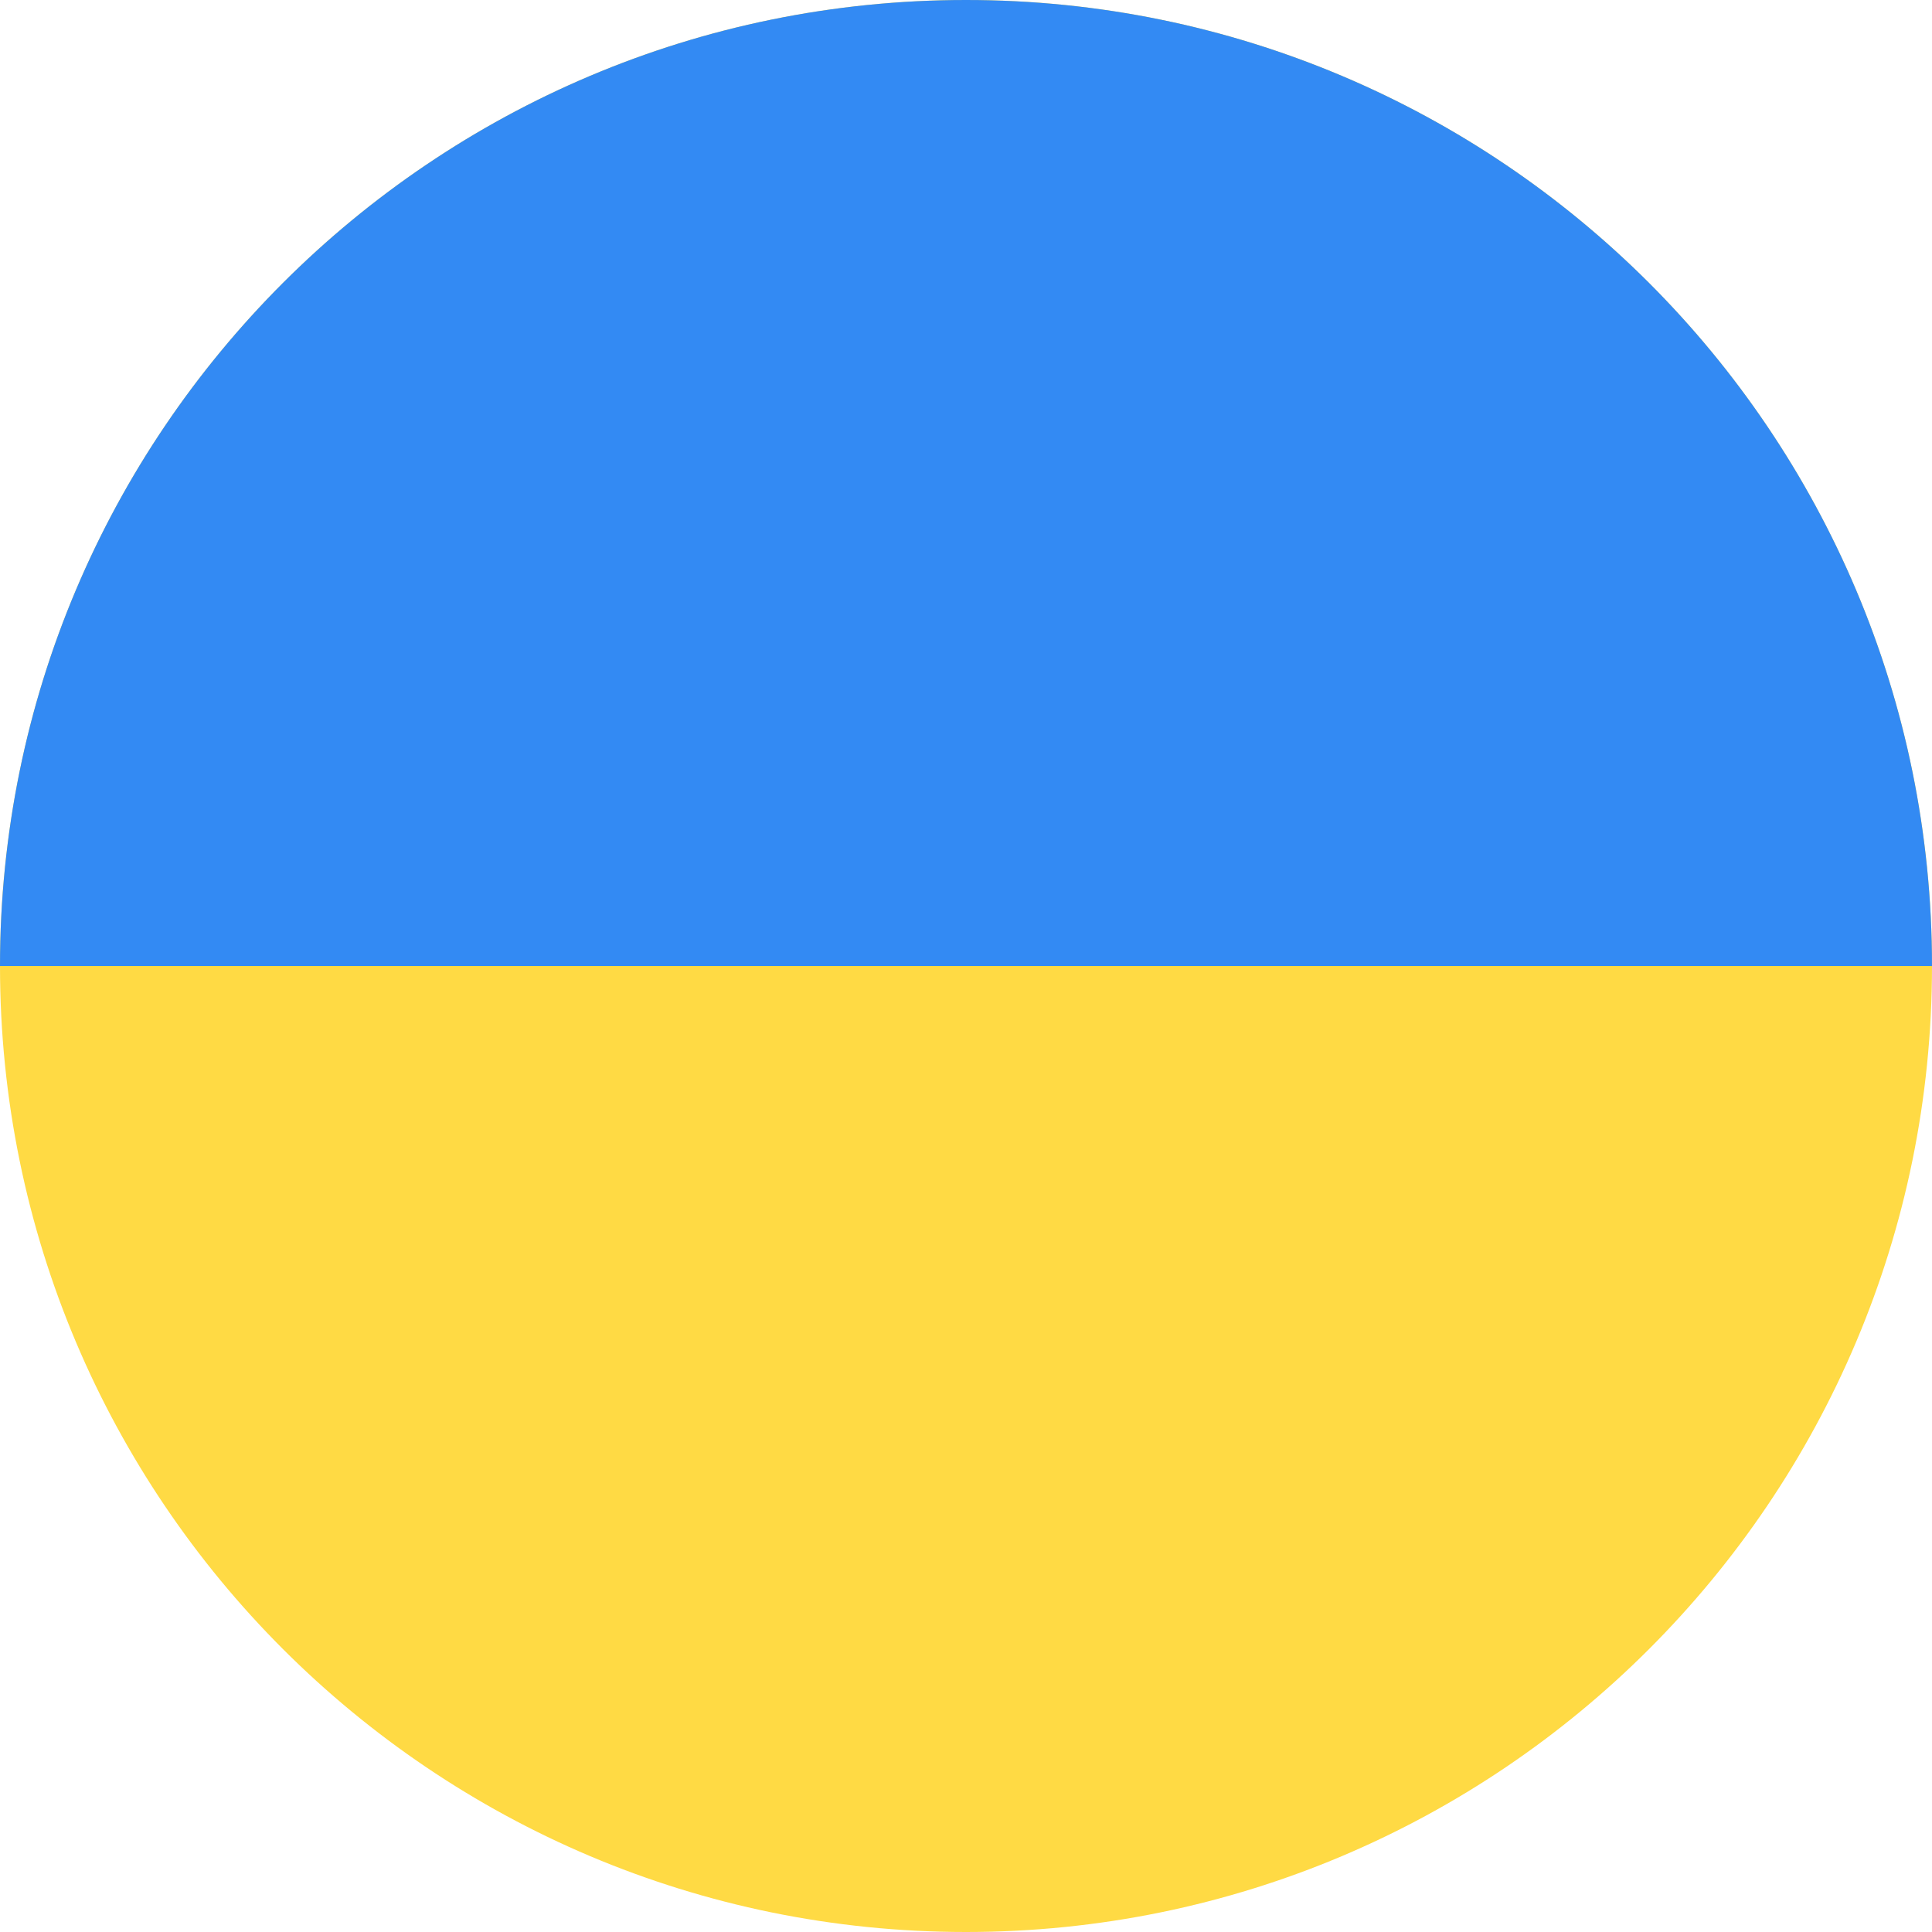
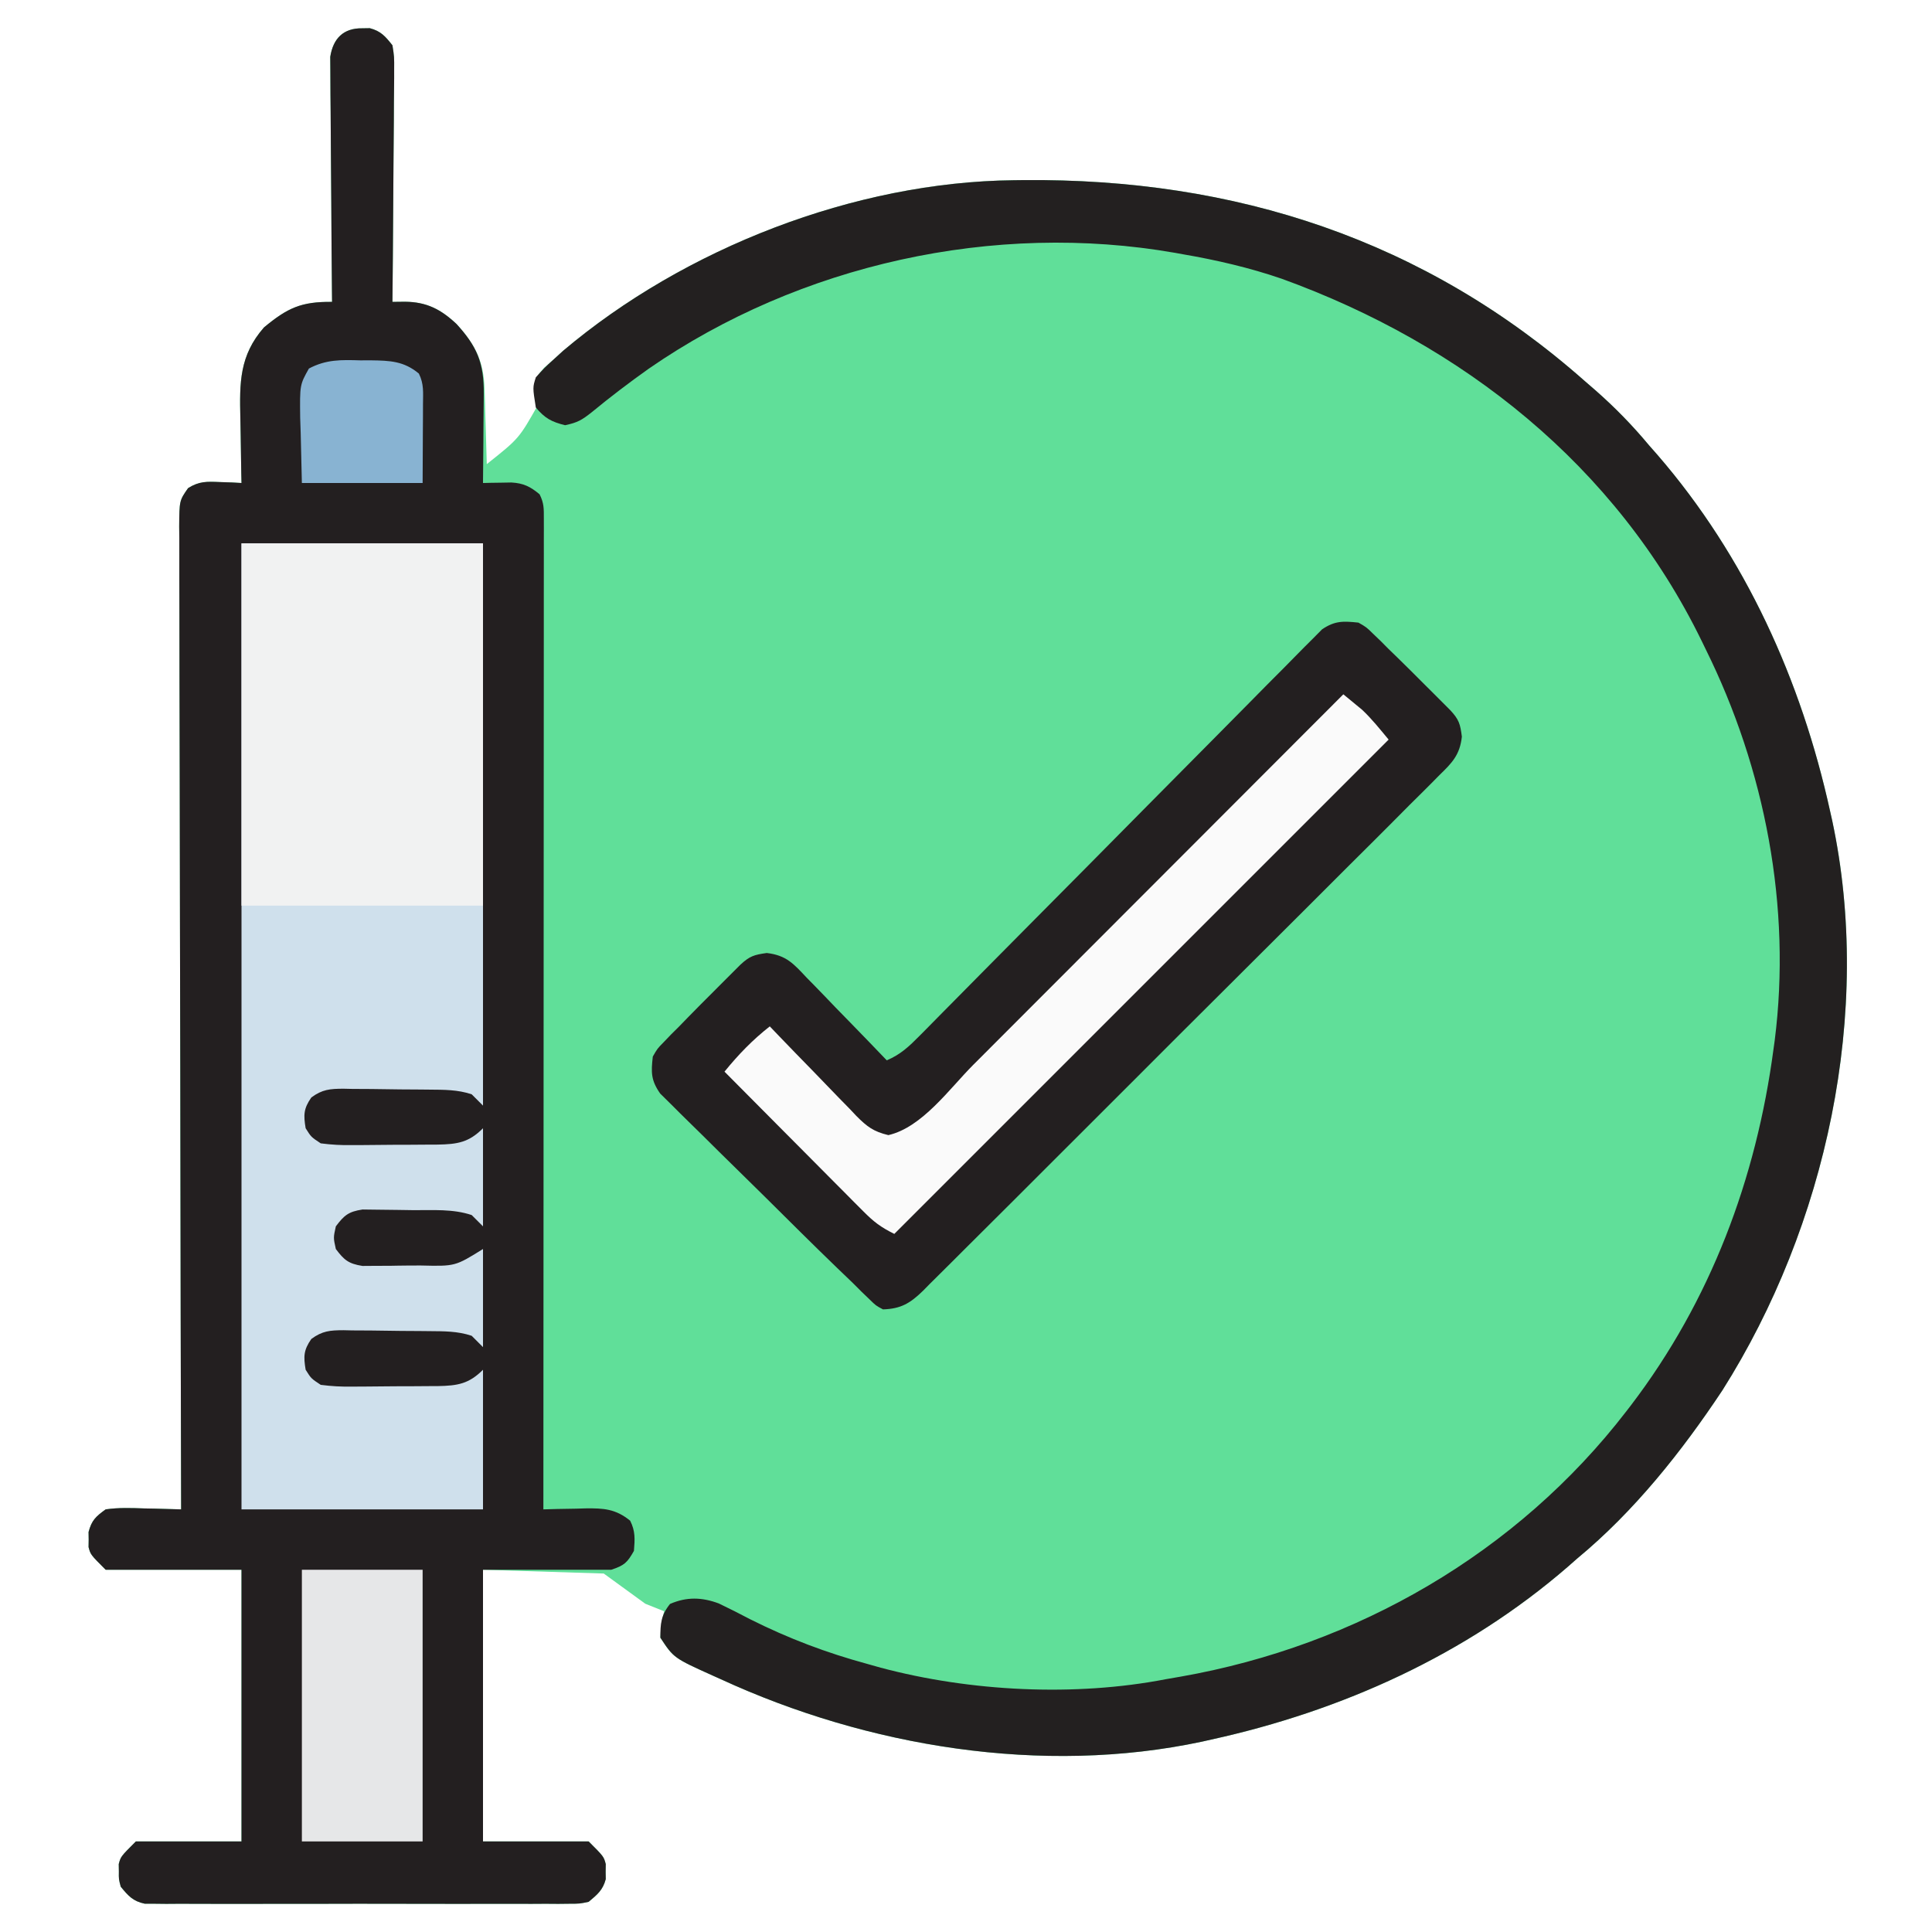
- <svg xmlns="http://www.w3.org/2000/svg" version="1.1" id="Layer_1" x="0px" y="0px" viewBox="0 0 512 512" style="enable-background:new 0 0 512 512;" xml:space="preserve">
-   <circle style="fill:#FFDA44;" cx="256" cy="256" r="256" />
-   <path style="fill:#338AF3;" d="M0,256C0,114.616,114.616,0,256,0s256,114.616,256,256" />
-   <g>
- </g>
-   <g>
- </g>
-   <g>
- </g>
-   <g>
- </g>
-   <g>
- </g>
-   <g>
- </g>
-   <g>
- </g>
-   <g>
- </g>
-   <g>
- </g>
-   <g>
- </g>
-   <g>
- </g>
-   <g>
- </g>
-   <g>
- </g>
-   <g>
- </g>
-   <g>
- </g>
+ <svg xmlns="http://www.w3.org/2000/svg" version="1.1" width="512" height="512">
+   <path d="M0 0 C0.66 -0.01 1.32 -0.021 2 -0.031 C4.962 0.755 6.098 2.117 8 4.5 C8.481 7.563 8.481 7.563 8.454 11.196 C8.455 11.86 8.455 12.524 8.456 13.208 C8.453 15.394 8.422 17.579 8.391 19.766 C8.383 21.284 8.377 22.803 8.373 24.322 C8.358 28.314 8.319 32.305 8.275 36.297 C8.234 40.372 8.215 44.448 8.195 48.523 C8.152 56.516 8.084 64.508 8 72.5 C9.665 72.482 9.665 72.482 11.363 72.463 C17.075 72.521 20.848 74.478 24.992 78.371 C29.971 83.835 32.192 88.177 32.414 95.676 C32.453 96.833 32.491 97.99 32.531 99.182 C32.562 100.38 32.593 101.578 32.625 102.812 C32.664 104.03 32.702 105.248 32.742 106.502 C32.836 109.501 32.922 112.5 33 115.5 C41.556 108.707 41.556 108.707 46.688 99.586 C46.57 97.032 46.57 97.032 45.969 94.719 C46 92.5 46 92.5 48.18 89.973 C49.11 89.157 50.041 88.341 51 87.5 C51.735 86.828 52.47 86.157 53.227 85.465 C85.38 58.286 130.512 40.691 172.715 40.262 C173.922 40.247 173.922 40.247 175.153 40.232 C231.288 39.688 281.574 55.989 324 93.5 C324.917 94.294 325.833 95.088 326.777 95.906 C331.965 100.462 336.587 105.199 341 110.5 C341.736 111.337 342.472 112.173 343.23 113.035 C366.574 140.016 381.378 172.837 389 207.5 C389.179 208.296 389.359 209.093 389.543 209.914 C400.396 260.706 387.972 317.412 360.481 360.902 C349.694 377.169 337.089 393.023 322 405.5 C321.166 406.233 320.332 406.967 319.473 407.723 C292.495 431.074 259.664 445.877 225 453.5 C224.204 453.679 223.407 453.859 222.586 454.043 C180.221 463.095 133.863 455.402 95 437.5 C94.37 437.217 93.741 436.935 93.092 436.644 C82.492 431.865 82.492 431.865 79 426.5 C79.25 422.688 79.25 422.688 80 419.5 C78.35 418.84 76.7 418.18 75 417.5 C71.37 414.86 67.74 412.22 64 409.5 C53.44 409.17 42.88 408.84 32 408.5 C32 432.26 32 456.02 32 480.5 C41.24 480.5 50.48 480.5 60 480.5 C64 484.5 64 484.5 64.531 486.5 C64.521 487.16 64.511 487.82 64.5 488.5 C64.51 489.16 64.521 489.82 64.531 490.5 C63.76 493.402 62.282 494.591 60 496.5 C57.645 497.003 57.645 497.003 54.99 497.008 C53.476 497.025 53.476 497.025 51.931 497.042 C50.83 497.034 49.729 497.026 48.594 497.018 C47.429 497.025 46.265 497.032 45.065 497.039 C41.21 497.056 37.355 497.045 33.5 497.031 C30.825 497.034 28.15 497.038 25.475 497.043 C19.866 497.05 14.257 497.041 8.648 497.021 C2.166 497 -4.316 497.007 -10.799 497.029 C-16.367 497.047 -21.934 497.05 -27.502 497.039 C-30.827 497.033 -34.151 497.034 -37.476 497.045 C-41.182 497.055 -44.888 497.04 -48.594 497.018 C-49.695 497.026 -50.797 497.034 -51.931 497.042 C-53.446 497.025 -53.446 497.025 -54.99 497.008 C-55.866 497.006 -56.742 497.005 -57.645 497.003 C-60.779 496.334 -61.994 494.941 -64 492.5 C-64.531 490.5 -64.531 490.5 -64.5 488.5 C-64.51 487.84 -64.521 487.18 -64.531 486.5 C-64 484.5 -64 484.5 -60 480.5 C-50.76 480.5 -41.52 480.5 -32 480.5 C-32 456.74 -32 432.98 -32 408.5 C-43.88 408.5 -55.76 408.5 -68 408.5 C-72 404.5 -72 404.5 -72.531 402.5 C-72.521 401.84 -72.511 401.18 -72.5 400.5 C-72.51 399.84 -72.521 399.18 -72.531 398.5 C-71.704 395.385 -70.632 394.409 -68 392.5 C-64.573 391.999 -61.204 392.124 -57.75 392.25 C-56.814 392.268 -55.878 392.286 -54.914 392.305 C-52.608 392.352 -50.305 392.417 -48 392.5 C-48.002 391.934 -48.003 391.369 -48.005 390.786 C-48.094 357.284 -48.163 323.782 -48.204 290.279 C-48.209 286.259 -48.214 282.238 -48.22 278.218 C-48.221 277.417 -48.222 276.617 -48.223 275.792 C-48.24 262.823 -48.272 249.854 -48.309 236.885 C-48.346 223.582 -48.368 210.28 -48.376 196.977 C-48.382 188.765 -48.399 180.554 -48.432 172.342 C-48.453 166.715 -48.459 161.088 -48.454 155.461 C-48.451 152.211 -48.458 148.963 -48.477 145.713 C-48.497 142.194 -48.492 138.675 -48.481 135.155 C-48.493 134.124 -48.504 133.093 -48.516 132.031 C-48.458 125.157 -48.458 125.157 -46.158 121.858 C-43.228 120.014 -41.182 120.101 -37.75 120.25 C-36.672 120.286 -35.595 120.322 -34.484 120.359 C-33.665 120.406 -32.845 120.452 -32 120.5 C-32.021 119.603 -32.042 118.706 -32.063 117.781 C-32.132 114.419 -32.182 111.058 -32.22 107.695 C-32.24 106.246 -32.267 104.797 -32.302 103.348 C-32.522 93.94 -32.579 86.725 -26.035 79.258 C-19.813 74.108 -16.21 72.414 -8 72.5 C-8.009 71.657 -8.018 70.814 -8.027 69.945 C-8.107 62 -8.168 54.055 -8.207 46.109 C-8.228 42.024 -8.256 37.939 -8.302 33.854 C-8.345 29.912 -8.369 25.97 -8.38 22.028 C-8.387 20.524 -8.401 19.02 -8.423 17.516 C-8.452 15.409 -8.456 13.303 -8.454 11.196 C-8.463 9.997 -8.472 8.798 -8.481 7.563 C-7.718 2.702 -5.004 -0.078 0 0 Z " fill="#60DF99" transform="translate(96,7.5)" />
+   <path d="M0 0 C0.66 -0.01 1.32 -0.021 2 -0.031 C4.962 0.755 6.098 2.117 8 4.5 C8.481 7.563 8.481 7.563 8.454 11.196 C8.455 11.86 8.455 12.524 8.456 13.208 C8.453 15.394 8.422 17.579 8.391 19.766 C8.383 21.284 8.377 22.803 8.373 24.322 C8.358 28.314 8.319 32.305 8.275 36.297 C8.234 40.372 8.215 44.448 8.195 48.523 C8.152 56.516 8.084 64.508 8 72.5 C9.665 72.482 9.665 72.482 11.363 72.463 C17.075 72.521 20.848 74.478 24.992 78.371 C30.387 84.292 32.262 88.639 32.195 96.77 C32.192 97.451 32.19 98.132 32.187 98.833 C32.176 100.993 32.151 103.153 32.125 105.312 C32.115 106.783 32.106 108.254 32.098 109.725 C32.076 113.317 32.041 116.908 32 120.5 C32.686 120.484 33.373 120.468 34.08 120.452 C34.98 120.439 35.881 120.427 36.809 120.414 C37.701 120.398 38.594 120.382 39.513 120.366 C42.706 120.538 44.562 121.455 47 123.5 C48.183 125.866 48.124 127.276 48.123 129.916 C48.125 130.85 48.127 131.784 48.129 132.746 C48.126 133.779 48.123 134.812 48.12 135.877 C48.121 136.969 48.122 138.061 48.123 139.186 C48.124 142.87 48.119 146.553 48.114 150.237 C48.113 152.868 48.113 155.498 48.114 158.129 C48.114 163.806 48.111 169.482 48.106 175.159 C48.098 183.366 48.095 191.573 48.094 199.781 C48.092 213.096 48.085 226.411 48.075 239.726 C48.066 252.662 48.059 265.599 48.055 278.535 C48.055 279.332 48.054 280.129 48.054 280.95 C48.053 284.949 48.052 288.947 48.05 292.945 C48.04 326.13 48.022 359.315 48 392.5 C49.241 392.465 50.483 392.43 51.762 392.395 C53.404 392.366 55.046 392.339 56.688 392.312 C57.912 392.275 57.912 392.275 59.162 392.236 C63.94 392.178 67.134 392.351 71 395.5 C72.405 398.309 72.249 400.388 72 403.5 C70.22 406.636 69.477 407.341 66 408.5 C54.78 408.5 43.56 408.5 32 408.5 C32 432.26 32 456.02 32 480.5 C41.24 480.5 50.48 480.5 60 480.5 C64 484.5 64 484.5 64.531 486.5 C64.521 487.16 64.511 487.82 64.5 488.5 C64.51 489.16 64.521 489.82 64.531 490.5 C63.76 493.402 62.282 494.591 60 496.5 C57.645 497.003 57.645 497.003 54.99 497.008 C53.476 497.025 53.476 497.025 51.931 497.042 C50.83 497.034 49.729 497.026 48.594 497.018 C47.429 497.025 46.265 497.032 45.065 497.039 C41.21 497.056 37.355 497.045 33.5 497.031 C30.825 497.034 28.15 497.038 25.475 497.043 C19.866 497.05 14.257 497.041 8.648 497.021 C2.166 497 -4.316 497.007 -10.799 497.029 C-16.367 497.047 -21.934 497.05 -27.502 497.039 C-30.827 497.033 -34.151 497.034 -37.476 497.045 C-41.182 497.055 -44.888 497.04 -48.594 497.018 C-49.695 497.026 -50.797 497.034 -51.931 497.042 C-53.446 497.025 -53.446 497.025 -54.99 497.008 C-55.866 497.006 -56.742 497.005 -57.645 497.003 C-60.779 496.334 -61.994 494.941 -64 492.5 C-64.531 490.5 -64.531 490.5 -64.5 488.5 C-64.51 487.84 -64.521 487.18 -64.531 486.5 C-64 484.5 -64 484.5 -60 480.5 C-50.76 480.5 -41.52 480.5 -32 480.5 C-32 456.74 -32 432.98 -32 408.5 C-43.88 408.5 -55.76 408.5 -68 408.5 C-72 404.5 -72 404.5 -72.531 402.5 C-72.521 401.84 -72.511 401.18 -72.5 400.5 C-72.51 399.84 -72.521 399.18 -72.531 398.5 C-71.704 395.385 -70.632 394.409 -68 392.5 C-64.573 391.999 -61.204 392.124 -57.75 392.25 C-56.814 392.268 -55.878 392.286 -54.914 392.305 C-52.608 392.352 -50.305 392.417 -48 392.5 C-48.002 391.934 -48.003 391.369 -48.005 390.786 C-48.094 357.284 -48.163 323.782 -48.204 290.279 C-48.209 286.259 -48.214 282.238 -48.22 278.218 C-48.221 277.417 -48.222 276.617 -48.223 275.792 C-48.24 262.823 -48.272 249.854 -48.309 236.885 C-48.346 223.582 -48.368 210.28 -48.376 196.977 C-48.382 188.765 -48.399 180.554 -48.432 172.342 C-48.453 166.715 -48.459 161.088 -48.454 155.461 C-48.451 152.211 -48.458 148.963 -48.477 145.713 C-48.497 142.194 -48.492 138.675 -48.481 135.155 C-48.493 134.124 -48.504 133.093 -48.516 132.031 C-48.458 125.157 -48.458 125.157 -46.158 121.858 C-43.228 120.014 -41.182 120.101 -37.75 120.25 C-36.672 120.286 -35.595 120.322 -34.484 120.359 C-33.665 120.406 -32.845 120.452 -32 120.5 C-32.021 119.603 -32.042 118.706 -32.063 117.781 C-32.132 114.419 -32.182 111.058 -32.22 107.695 C-32.24 106.246 -32.267 104.797 -32.302 103.348 C-32.522 93.94 -32.579 86.725 -26.035 79.258 C-19.813 74.108 -16.21 72.414 -8 72.5 C-8.009 71.657 -8.018 70.814 -8.027 69.945 C-8.107 62 -8.168 54.055 -8.207 46.109 C-8.228 42.024 -8.256 37.939 -8.302 33.854 C-8.345 29.912 -8.369 25.97 -8.38 22.028 C-8.387 20.524 -8.401 19.02 -8.423 17.516 C-8.452 15.409 -8.456 13.303 -8.454 11.196 C-8.463 9.997 -8.472 8.798 -8.481 7.563 C-7.718 2.702 -5.004 -0.078 0 0 Z " fill="#231F20" transform="translate(96,7.5)" />
+   <path d="M0 0 C0.805 -0.01 1.609 -0.02 2.439 -0.03 C58.574 -0.574 108.859 15.727 151.285 53.238 C152.202 54.032 153.118 54.826 154.062 55.645 C159.25 60.201 163.872 64.937 168.285 70.238 C169.021 71.075 169.757 71.911 170.516 72.773 C193.859 99.754 208.663 132.576 216.285 167.238 C216.464 168.035 216.644 168.831 216.829 169.652 C227.681 220.444 215.257 277.15 187.767 320.641 C176.979 336.908 164.374 352.761 149.285 365.238 C148.451 365.972 147.617 366.705 146.758 367.461 C119.78 390.812 86.949 405.616 52.285 413.238 C51.489 413.418 50.692 413.597 49.872 413.782 C7.506 422.834 -38.852 415.141 -77.715 397.238 C-78.344 396.956 -78.974 396.673 -79.623 396.382 C-90.153 391.635 -90.153 391.635 -93.715 386.238 C-93.715 382.493 -93.53 380.249 -91.152 377.301 C-86.735 375.375 -82.656 375.509 -78.214 377.177 C-75.408 378.511 -72.654 379.921 -69.902 381.363 C-59.731 386.463 -49.679 390.259 -38.715 393.238 C-37.597 393.553 -36.48 393.867 -35.328 394.191 C-11.597 400.52 16.127 401.931 40.285 397.238 C41.621 397.004 42.957 396.773 44.293 396.543 C90.792 388.338 133.36 363.797 162.285 326.238 C162.682 325.723 163.079 325.208 163.488 324.677 C184.624 296.951 196.717 264.623 201.285 230.238 C201.388 229.504 201.49 228.77 201.595 228.014 C206.1 192.622 199.051 156.049 183.285 124.238 C182.943 123.532 182.6 122.825 182.247 122.097 C159.573 75.629 118.972 43.518 70.969 26.113 C62.413 23.173 53.632 21.143 44.723 19.613 C44.058 19.492 43.394 19.371 42.709 19.246 C-5.234 10.853 -56.766 22.265 -96.78 49.936 C-101.968 53.623 -106.992 57.436 -111.902 61.488 C-114.523 63.553 -115.613 64.217 -118.965 64.926 C-122.591 64.019 -124.278 63.105 -126.715 60.238 C-127.561 54.91 -127.561 54.91 -126.715 52.238 C-124.465 49.738 -124.465 49.738 -121.715 47.238 C-120.98 46.567 -120.245 45.895 -119.488 45.203 C-87.334 18.024 -42.203 0.429 0 0 Z " fill="#232020" transform="translate(268.7148,47.76172)" />
+   <path d="M0 0 C21.12 0 42.24 0 64 0 C64 49.17 64 98.34 64 149 C63.01 148.01 62.02 147.02 61 146 C57.234 144.745 53.68 144.799 49.754 144.762 C48.946 144.754 48.139 144.746 47.307 144.737 C45.6 144.723 43.893 144.713 42.185 144.705 C39.575 144.688 36.967 144.644 34.357 144.6 C32.698 144.589 31.038 144.581 29.379 144.574 C28.6 144.557 27.82 144.539 27.017 144.521 C23.461 144.535 21.409 144.698 18.508 146.839 C16.448 149.791 16.412 151.475 17 155 C18.453 157.321 18.453 157.321 21 159 C23.913 159.374 26.437 159.515 29.344 159.461 C30.15 159.46 30.956 159.459 31.786 159.458 C33.488 159.452 35.189 159.436 36.89 159.412 C39.491 159.375 42.09 159.371 44.691 159.371 C46.346 159.361 48.001 159.35 49.656 159.336 C50.82 159.333 50.82 159.333 52.008 159.329 C57.295 159.236 60.265 158.735 64 155 C64 163.58 64 172.16 64 181 C63.01 180.01 62.02 179.02 61 178 C56.015 176.338 50.825 176.736 45.603 176.705 C44.244 176.693 42.886 176.673 41.527 176.643 C39.561 176.601 37.595 176.587 35.629 176.574 C34.454 176.56 33.279 176.545 32.069 176.53 C28.374 177.096 27.215 178.04 25 181 C24.333 184 24.333 184 25 187 C27.209 189.945 28.377 190.901 32.053 191.486 C33.221 191.478 34.39 191.469 35.594 191.461 C36.871 191.457 38.149 191.453 39.465 191.449 C40.127 191.437 40.79 191.424 41.472 191.412 C43.494 191.375 45.513 191.371 47.535 191.371 C56.627 191.588 56.627 191.588 64 187 C64 195.58 64 204.16 64 213 C63.01 212.01 62.02 211.02 61 210 C57.234 208.745 53.68 208.799 49.754 208.762 C48.946 208.754 48.139 208.746 47.307 208.737 C45.6 208.723 43.893 208.713 42.185 208.705 C39.575 208.688 36.967 208.644 34.357 208.6 C32.698 208.589 31.038 208.581 29.379 208.574 C28.6 208.557 27.82 208.539 27.017 208.521 C23.461 208.535 21.409 208.698 18.508 210.839 C16.448 213.791 16.412 215.475 17 219 C18.453 221.321 18.453 221.321 21 223 C23.913 223.374 26.437 223.515 29.344 223.461 C30.15 223.46 30.956 223.459 31.786 223.458 C33.488 223.452 35.189 223.436 36.89 223.412 C39.491 223.375 42.09 223.371 44.691 223.371 C46.346 223.361 48.001 223.35 49.656 223.336 C50.82 223.333 50.82 223.333 52.008 223.329 C57.295 223.236 60.265 222.735 64 219 C64 231.21 64 243.42 64 256 C42.88 256 21.76 256 0 256 C0 171.52 0 87.04 0 0 Z " fill="#CFE0EC" transform="translate(64,144)" />
+   <path d="M0 0 C2.102 1.204 2.102 1.204 3.848 2.918 C4.516 3.558 5.183 4.198 5.872 4.857 C6.574 5.564 7.276 6.271 8 7 C8.76 7.737 9.521 8.474 10.304 9.233 C12.705 11.571 15.074 13.937 17.438 16.312 C18.252 17.123 19.066 17.933 19.904 18.768 C21.063 19.929 21.063 19.929 22.246 21.113 C22.944 21.812 23.642 22.511 24.361 23.232 C26.639 25.69 26.979 26.833 27.409 30.224 C26.885 35.062 24.806 37.17 21.46 40.416 C20.864 41.021 20.268 41.627 19.653 42.251 C17.652 44.275 15.627 46.274 13.601 48.273 C12.161 49.719 10.723 51.167 9.286 52.616 C5.378 56.547 1.448 60.456 -2.486 64.36 C-6.598 68.447 -10.693 72.552 -14.79 76.655 C-21.673 83.542 -28.57 90.414 -35.476 97.278 C-43.462 105.217 -51.427 113.177 -59.381 121.148 C-67.029 128.813 -74.691 136.463 -82.36 144.107 C-85.625 147.362 -88.885 150.621 -92.142 153.884 C-95.977 157.726 -99.824 161.555 -103.68 165.374 C-105.095 166.779 -106.505 168.187 -107.911 169.601 C-109.828 171.528 -111.761 173.439 -113.698 175.346 C-114.252 175.91 -114.807 176.475 -115.378 177.056 C-118.773 180.359 -121.221 181.854 -126 182 C-127.901 180.989 -127.901 180.989 -129.602 179.314 C-130.283 178.662 -130.963 178.009 -131.665 177.336 C-132.821 176.18 -132.821 176.18 -134 175 C-135.411 173.646 -136.821 172.292 -138.232 170.938 C-144.635 164.762 -150.932 158.476 -157.248 152.212 C-159.754 149.728 -162.271 147.254 -164.795 144.788 C-167.861 141.793 -170.909 138.781 -173.946 135.757 C-175.101 134.613 -176.262 133.474 -177.429 132.342 C-179.057 130.76 -180.661 129.158 -182.262 127.549 C-183.179 126.644 -184.097 125.739 -185.042 124.807 C-187.5 121.283 -187.476 119.211 -187 115 C-185.796 112.898 -185.796 112.898 -184.082 111.152 C-183.442 110.484 -182.802 109.817 -182.143 109.128 C-181.082 108.075 -181.082 108.075 -180 107 C-179.263 106.24 -178.526 105.479 -177.767 104.696 C-175.429 102.295 -173.063 99.926 -170.688 97.562 C-169.877 96.748 -169.067 95.934 -168.232 95.096 C-167.071 93.937 -167.071 93.937 -165.887 92.754 C-165.188 92.056 -164.489 91.358 -163.768 90.639 C-161.329 88.378 -160.156 88.022 -156.801 87.555 C-151.588 88.165 -149.685 90.412 -146.191 94.125 C-145.58 94.746 -144.968 95.368 -144.338 96.008 C-142.396 97.99 -140.479 99.994 -138.562 102 C-137.247 103.351 -135.93 104.7 -134.611 106.047 C-131.389 109.347 -128.189 112.667 -125 116 C-121.329 114.459 -119.021 112.251 -116.238 109.432 C-115.774 108.964 -115.31 108.497 -114.832 108.016 C-113.281 106.451 -111.737 104.88 -110.192 103.308 C-109.08 102.184 -107.968 101.061 -106.855 99.938 C-104.46 97.52 -102.069 95.099 -99.679 92.676 C-95.899 88.846 -92.11 85.026 -88.318 81.208 C-77.537 70.351 -66.762 59.487 -56.014 48.596 C-50.078 42.581 -44.129 36.578 -38.166 30.588 C-35.011 27.419 -31.863 24.243 -28.73 21.051 C-25.784 18.05 -22.823 15.066 -19.848 12.093 C-18.76 11 -17.677 9.9 -16.601 8.794 C-15.131 7.284 -13.64 5.797 -12.143 4.314 C-11.314 3.476 -10.485 2.638 -9.631 1.775 C-6.221 -0.525 -4.033 -0.42 0 0 Z " fill="#231F20" transform="translate(360,165)" />
+   <path d="M0 0 C21.12 0 42.24 0 64 0 C64 31.68 64 63.36 64 96 C42.88 96 21.76 96 0 96 C0 64.32 0 32.64 0 0 Z " fill="#F1F2F2" transform="translate(64,144)" />
+   <path d="M0 0 C1.068 0.868 2.129 1.745 3.188 2.625 C3.779 3.112 4.371 3.6 4.98 4.102 C7.547 6.514 9.745 9.294 12 12 C-31.23 55.23 -74.46 98.46 -119 143 C-122.641 141.179 -124.421 139.823 -127.218 137.009 C-128.038 136.189 -128.859 135.368 -129.704 134.522 C-130.58 133.636 -131.457 132.749 -132.359 131.836 C-133.264 130.929 -134.168 130.022 -135.1 129.087 C-137.498 126.681 -139.89 124.27 -142.281 121.857 C-144.724 119.393 -147.173 116.935 -149.621 114.477 C-154.419 109.656 -159.212 104.83 -164 100 C-160.322 95.474 -156.589 91.606 -152 88 C-150.783 89.272 -150.783 89.272 -149.541 90.57 C-146.519 93.719 -143.474 96.844 -140.422 99.963 C-139.105 101.315 -137.795 102.673 -136.491 104.037 C-134.613 106 -132.714 107.939 -130.809 109.875 C-130.232 110.487 -129.656 111.1 -129.062 111.731 C-126.228 114.568 -124.547 115.869 -120.574 116.82 C-111.618 114.765 -104.383 104.52 -98.086 98.199 C-97.011 97.124 -95.936 96.049 -94.861 94.975 C-91.964 92.079 -89.071 89.18 -86.179 86.28 C-83.147 83.242 -80.112 80.207 -77.078 77.171 C-71.342 71.433 -65.609 65.691 -59.877 59.949 C-53.347 53.408 -46.814 46.869 -40.281 40.331 C-26.851 26.891 -13.424 13.446 0 0 Z " fill="#FAFAFA" transform="translate(356,184)" />
+   <path d="M0 0 C10.56 0 21.12 0 32 0 C32 23.76 32 47.52 32 72 C21.44 72 10.88 72 0 72 C0 48.24 0 24.48 0 0 Z " fill="#E6E7E8" transform="translate(80,416)" />
+   <path d="M0 0 C0.937 -0.003 1.874 -0.005 2.84 -0.008 C7.804 0.063 11.529 0.18 15.5 3.5 C16.883 6.266 16.612 8.51 16.598 11.602 C16.595 12.693 16.593 13.784 16.59 14.909 C16.581 16.3 16.572 17.691 16.562 19.125 C16.542 23.539 16.521 27.953 16.5 32.5 C5.94 32.5 -4.62 32.5 -15.5 32.5 C-15.603 28.148 -15.706 23.796 -15.812 19.312 C-15.858 17.948 -15.904 16.584 -15.95 15.179 C-16.051 6.485 -16.051 6.485 -13.637 2.168 C-9.064 -0.264 -5.1 -0.154 0 0 Z " fill="#88B3D2" transform="translate(95.5,95.5)" />
</svg>
